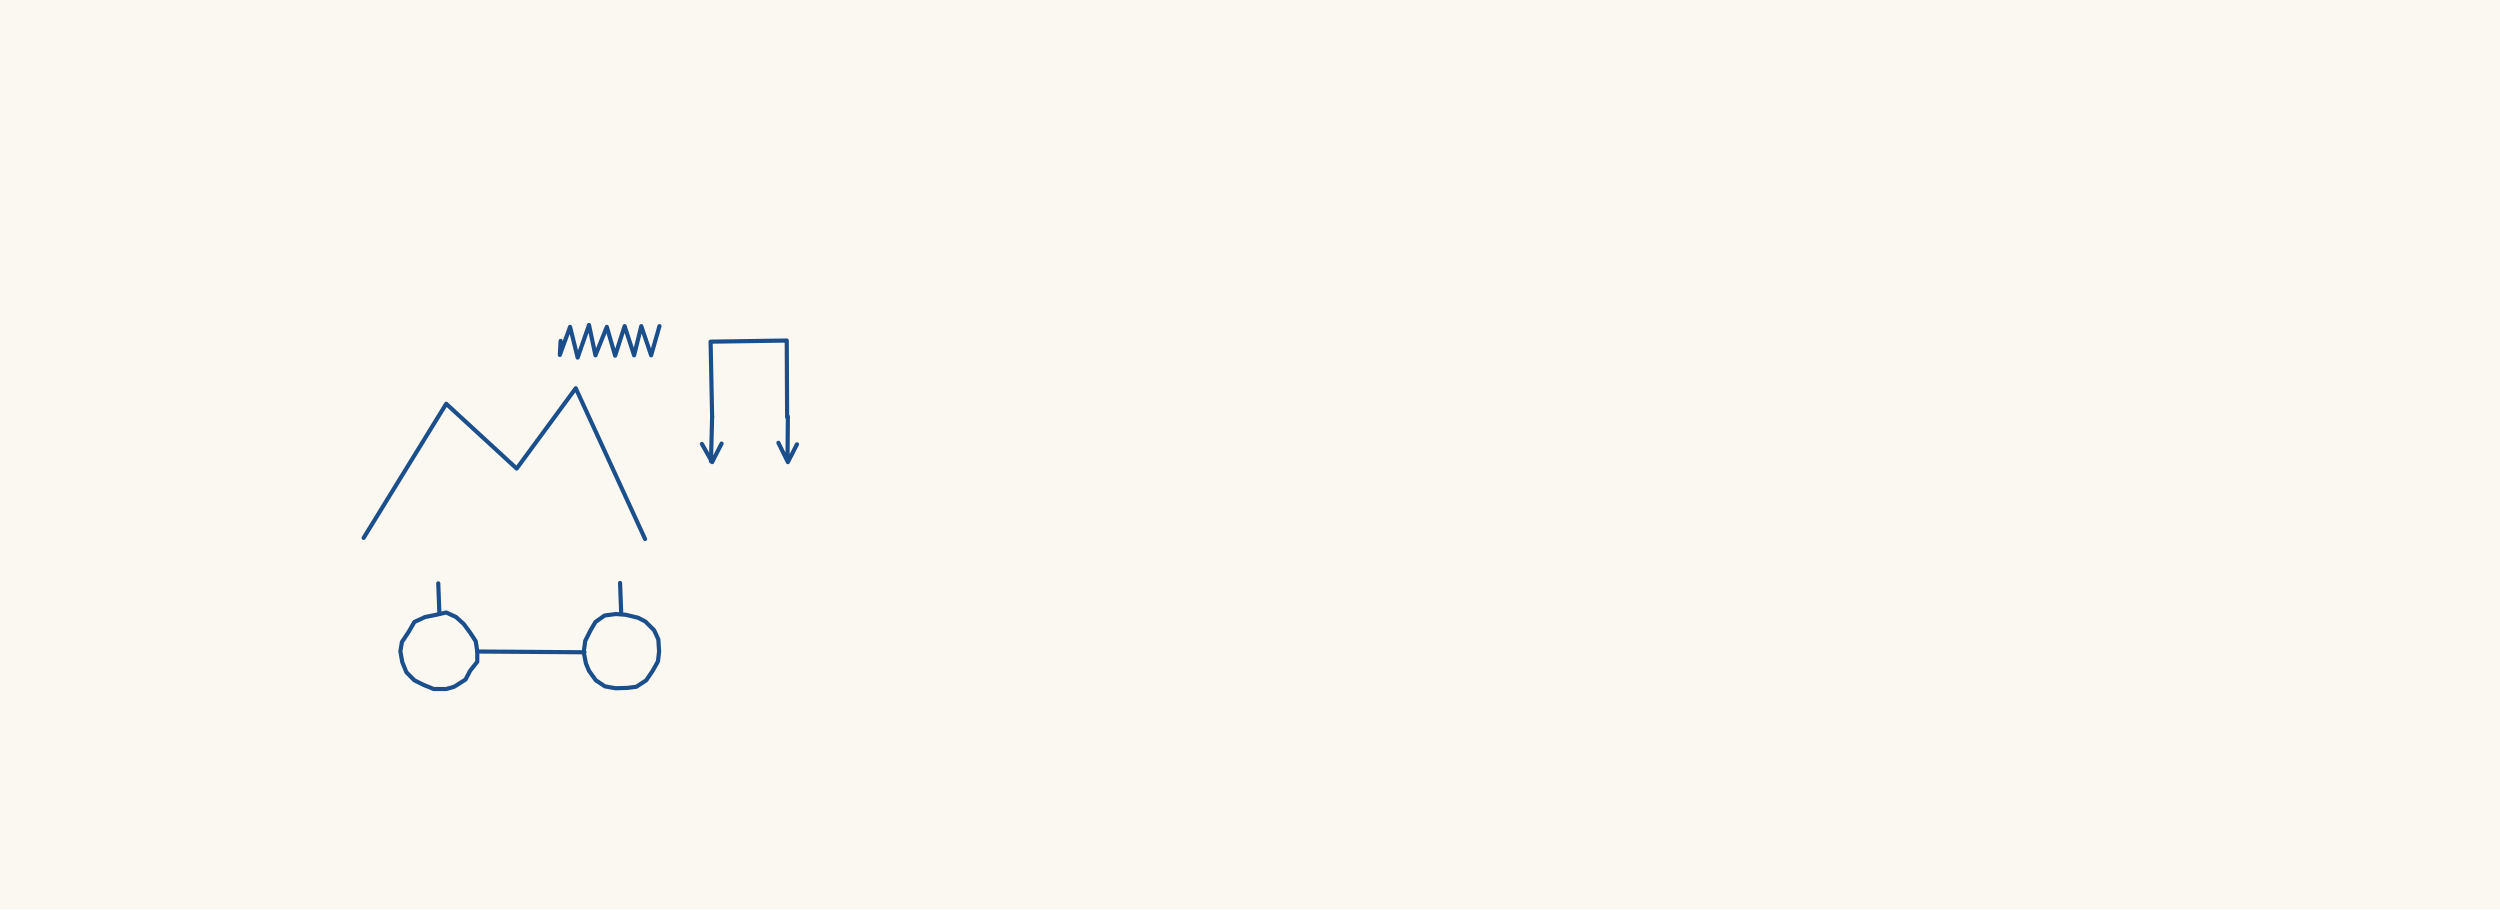
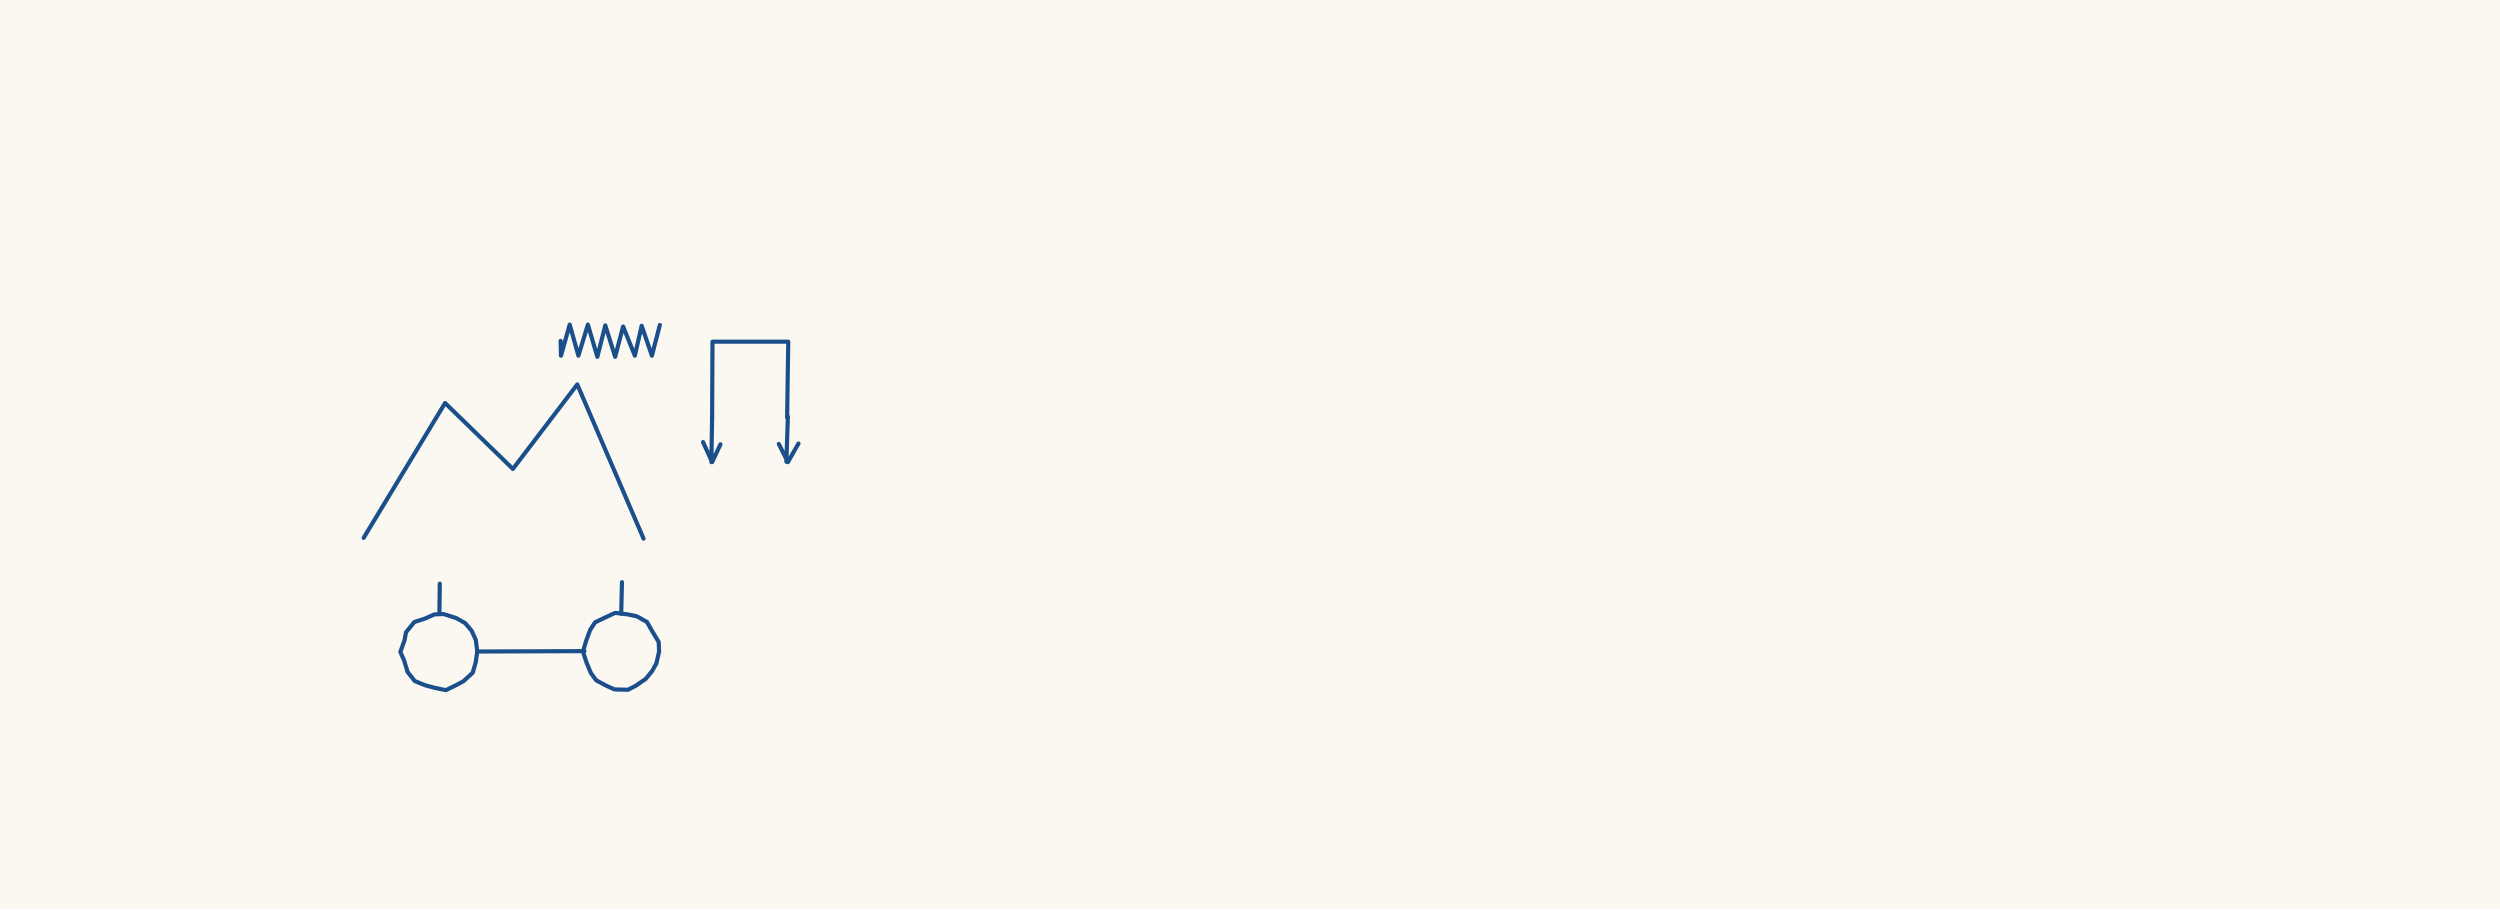
<svg xmlns="http://www.w3.org/2000/svg" viewBox="0 0 660 240" role="img" aria-label="ボールペン画: handson-07-tcp-rpc-p2p-echo">
  <rect width="660" height="240" fill="#fbf8f2" />
  <g stroke="#1a4f8b" stroke-width="1.1" fill="none" stroke-linecap="round" stroke-linejoin="round">
-     <path d="M 96.0 142.0 L 117.8 106.6 L 136.4 123.7 L 152.0 102.5 L 170.3 142.3" />
-     <path d="M 148.0 90.0 L 147.8 93.7 L 150.5 86.3 L 152.5 94.4 L 155.5 85.8 L 157.2 93.8 L 160.2 86.3 L 162.4 93.9 L 164.9 86.1 L 167.4 93.8 L 169.3 86.1 L 171.9 93.8 L 174.1 86.1" />
-     <path d="M 126.0 172.0 L 126.0 174.7 L 124.1 177.1 L 122.9 179.4 L 119.9 181.3 L 117.8 181.9 L 114.5 181.9 L 111.8 180.8 L 109.4 179.6 L 107.3 177.5 L 106.2 174.8 L 105.7 172.0 L 106.1 169.5 L 107.9 166.8 L 109.4 164.2 L 112.2 162.9 L 114.7 162.4 L 117.8 161.7 L 120.4 162.9 L 122.4 164.7 L 124.1 167.0 L 125.6 169.3 Z" />
-     <path d="M 174.0 172.0 L 173.7 174.6 L 172.3 177.1 L 170.6 179.6 L 168.0 181.3 L 165.7 181.6 L 162.5 181.7 L 159.7 181.2 L 157.3 179.6 L 155.5 177.1 L 154.7 175.2 L 154.1 172.2 L 154.5 169.2 L 155.9 166.4 L 157.2 164.2 L 159.6 162.5 L 162.6 162.1 L 165.2 162.3 L 168.5 163.1 L 170.4 164.1 L 172.7 166.4 L 173.8 168.8 Z" />
-     <path d="M 126.0 172.0 L 154.3 172.2" />
-     <path d="M 116.0 162.0 L 115.7 154.0" />
-     <path d="M 164.0 162.0 L 163.7 153.9" />
-     <path d="M 188.0 110.0 L 187.6 90.2 L 207.7 89.9 L 207.8 110.1" />
-     <path d="M 188.0 110.0 L 187.7 121.8 M 188.0 122.0 L 185.3 117.2 M 188.0 122.0 L 190.5 117.1" />
-     <path d="M 208.0 110.0 L 207.9 121.8 M 208.0 122.0 L 205.5 116.9 M 208.0 122.0 L 210.4 117.3" />
+     <path d="M 96.0 142.0 L 117.5 106.4 L 135.4 123.8 L 152.4 101.5 L 169.9 142.2" />
+     <path d="M 148.0 90.0 L 148.1 93.9 L 150.4 85.7 L 152.7 93.9 L 155.2 85.7 L 157.7 94.2 L 159.8 85.9 L 162.4 94.2 L 164.5 86.2 L 167.6 93.9 L 169.4 86.0 L 172.1 93.9 L 174.2 85.8" />
+     <path d="M 126.0 172.0 L 125.6 174.8 L 124.8 177.6 L 122.4 179.8 L 120.2 181.0 L 117.7 182.2 L 114.8 181.6 L 112.2 180.9 L 109.5 179.8 L 107.6 177.4 L 106.7 174.4 L 105.7 172.1 L 106.8 169.0 L 107.2 166.9 L 109.4 164.2 L 112.2 163.3 L 114.7 162.2 L 117.1 162.1 L 120.5 163.2 L 122.8 164.5 L 124.5 166.5 L 125.6 168.9 Z" />
+     <path d="M 174.0 172.0 L 173.3 175.1 L 172.2 177.1 L 170.5 179.2 L 167.9 181.0 L 165.8 182.1 L 162.2 182.0 L 160.2 181.1 L 157.4 179.6 L 156.0 177.7 L 154.8 174.8 L 153.9 172.0 L 154.8 169.0 L 155.8 166.3 L 157.1 164.3 L 159.6 163.1 L 162.4 161.8 L 165.7 162.2 L 168.1 162.7 L 170.8 164.2 L 172.1 166.5 L 173.9 169.5 Z" />
+     <path d="M 126.0 172.0 L 154.3 171.9" />
+     <path d="M 116.0 162.0 L 116.1 154.1" />
+     <path d="M 164.0 162.0 L 164.2 153.7" />
+     <path d="M 188.0 110.0 L 188.1 90.2 L 208.1 90.2 L 207.8 110.2" />
+     <path d="M 188.0 110.0 L 187.8 122.0 M 188.0 122.0 L 185.6 116.7 M 188.0 122.0 L 190.2 117.3" />
+     <path d="M 208.0 110.0 L 207.6 121.9 M 208.0 122.0 L 205.6 117.2 M 208.0 122.0 L 210.8 117.1" />
  </g>
</svg>
